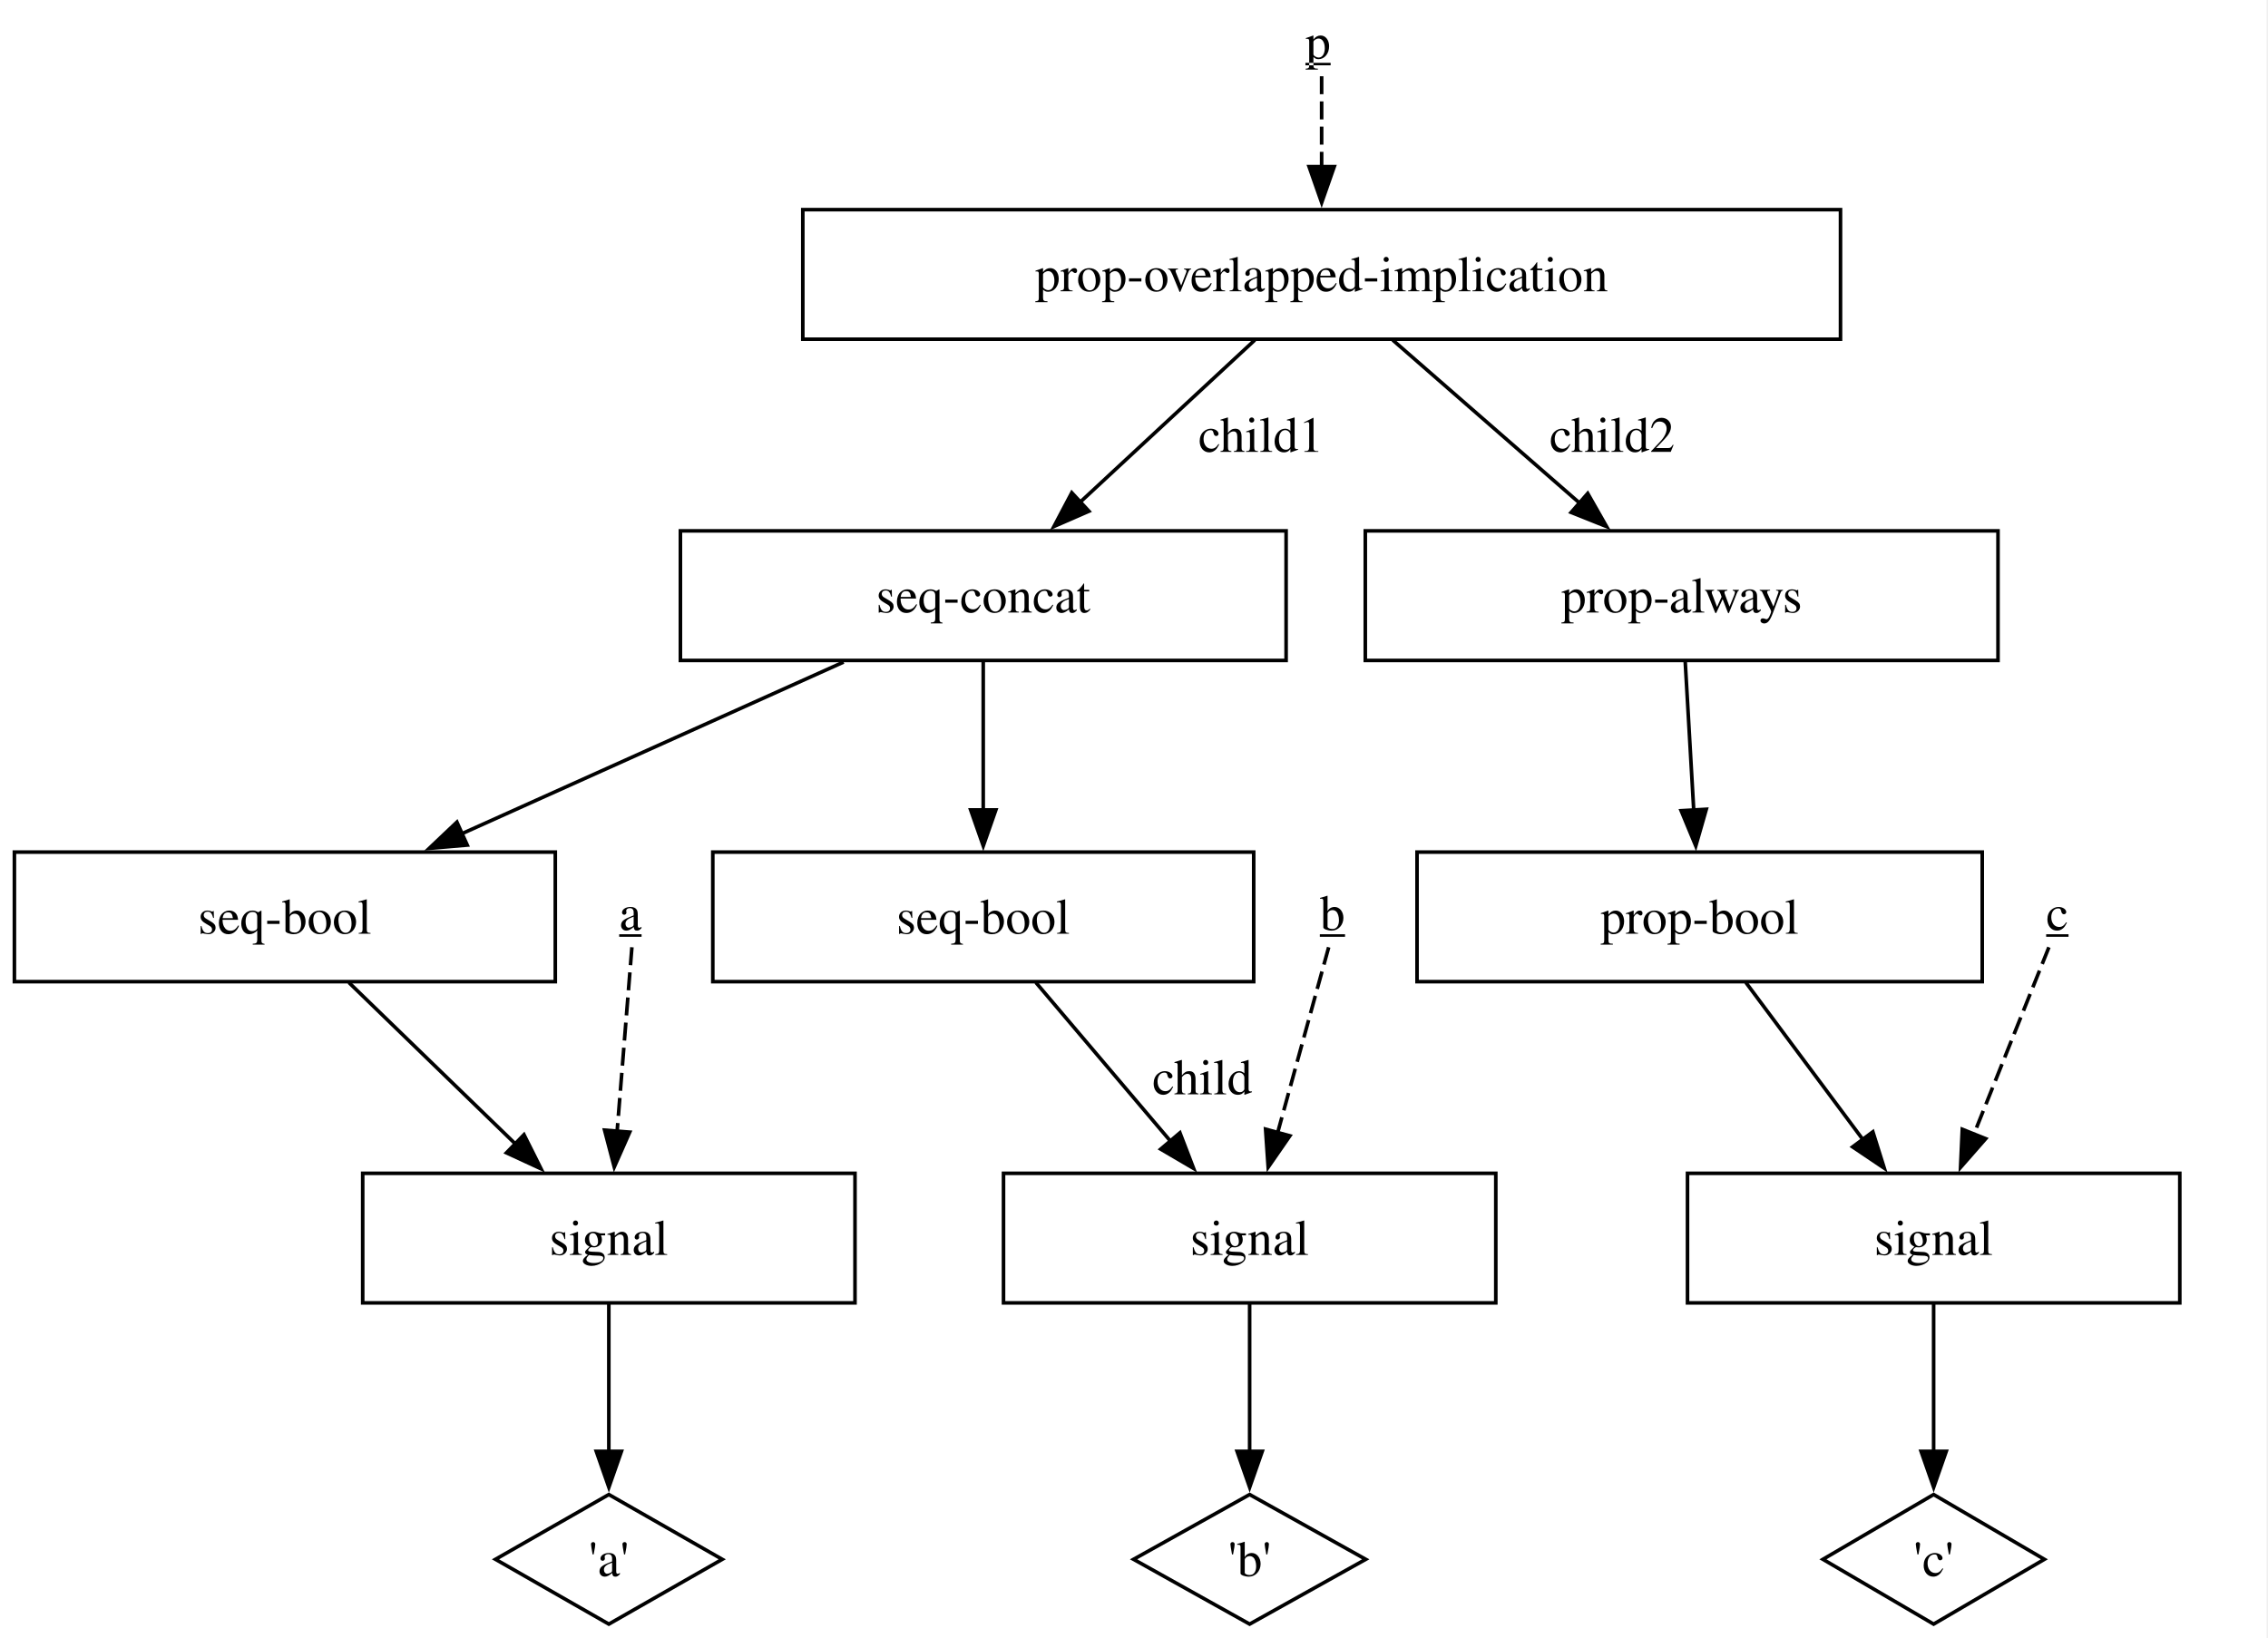
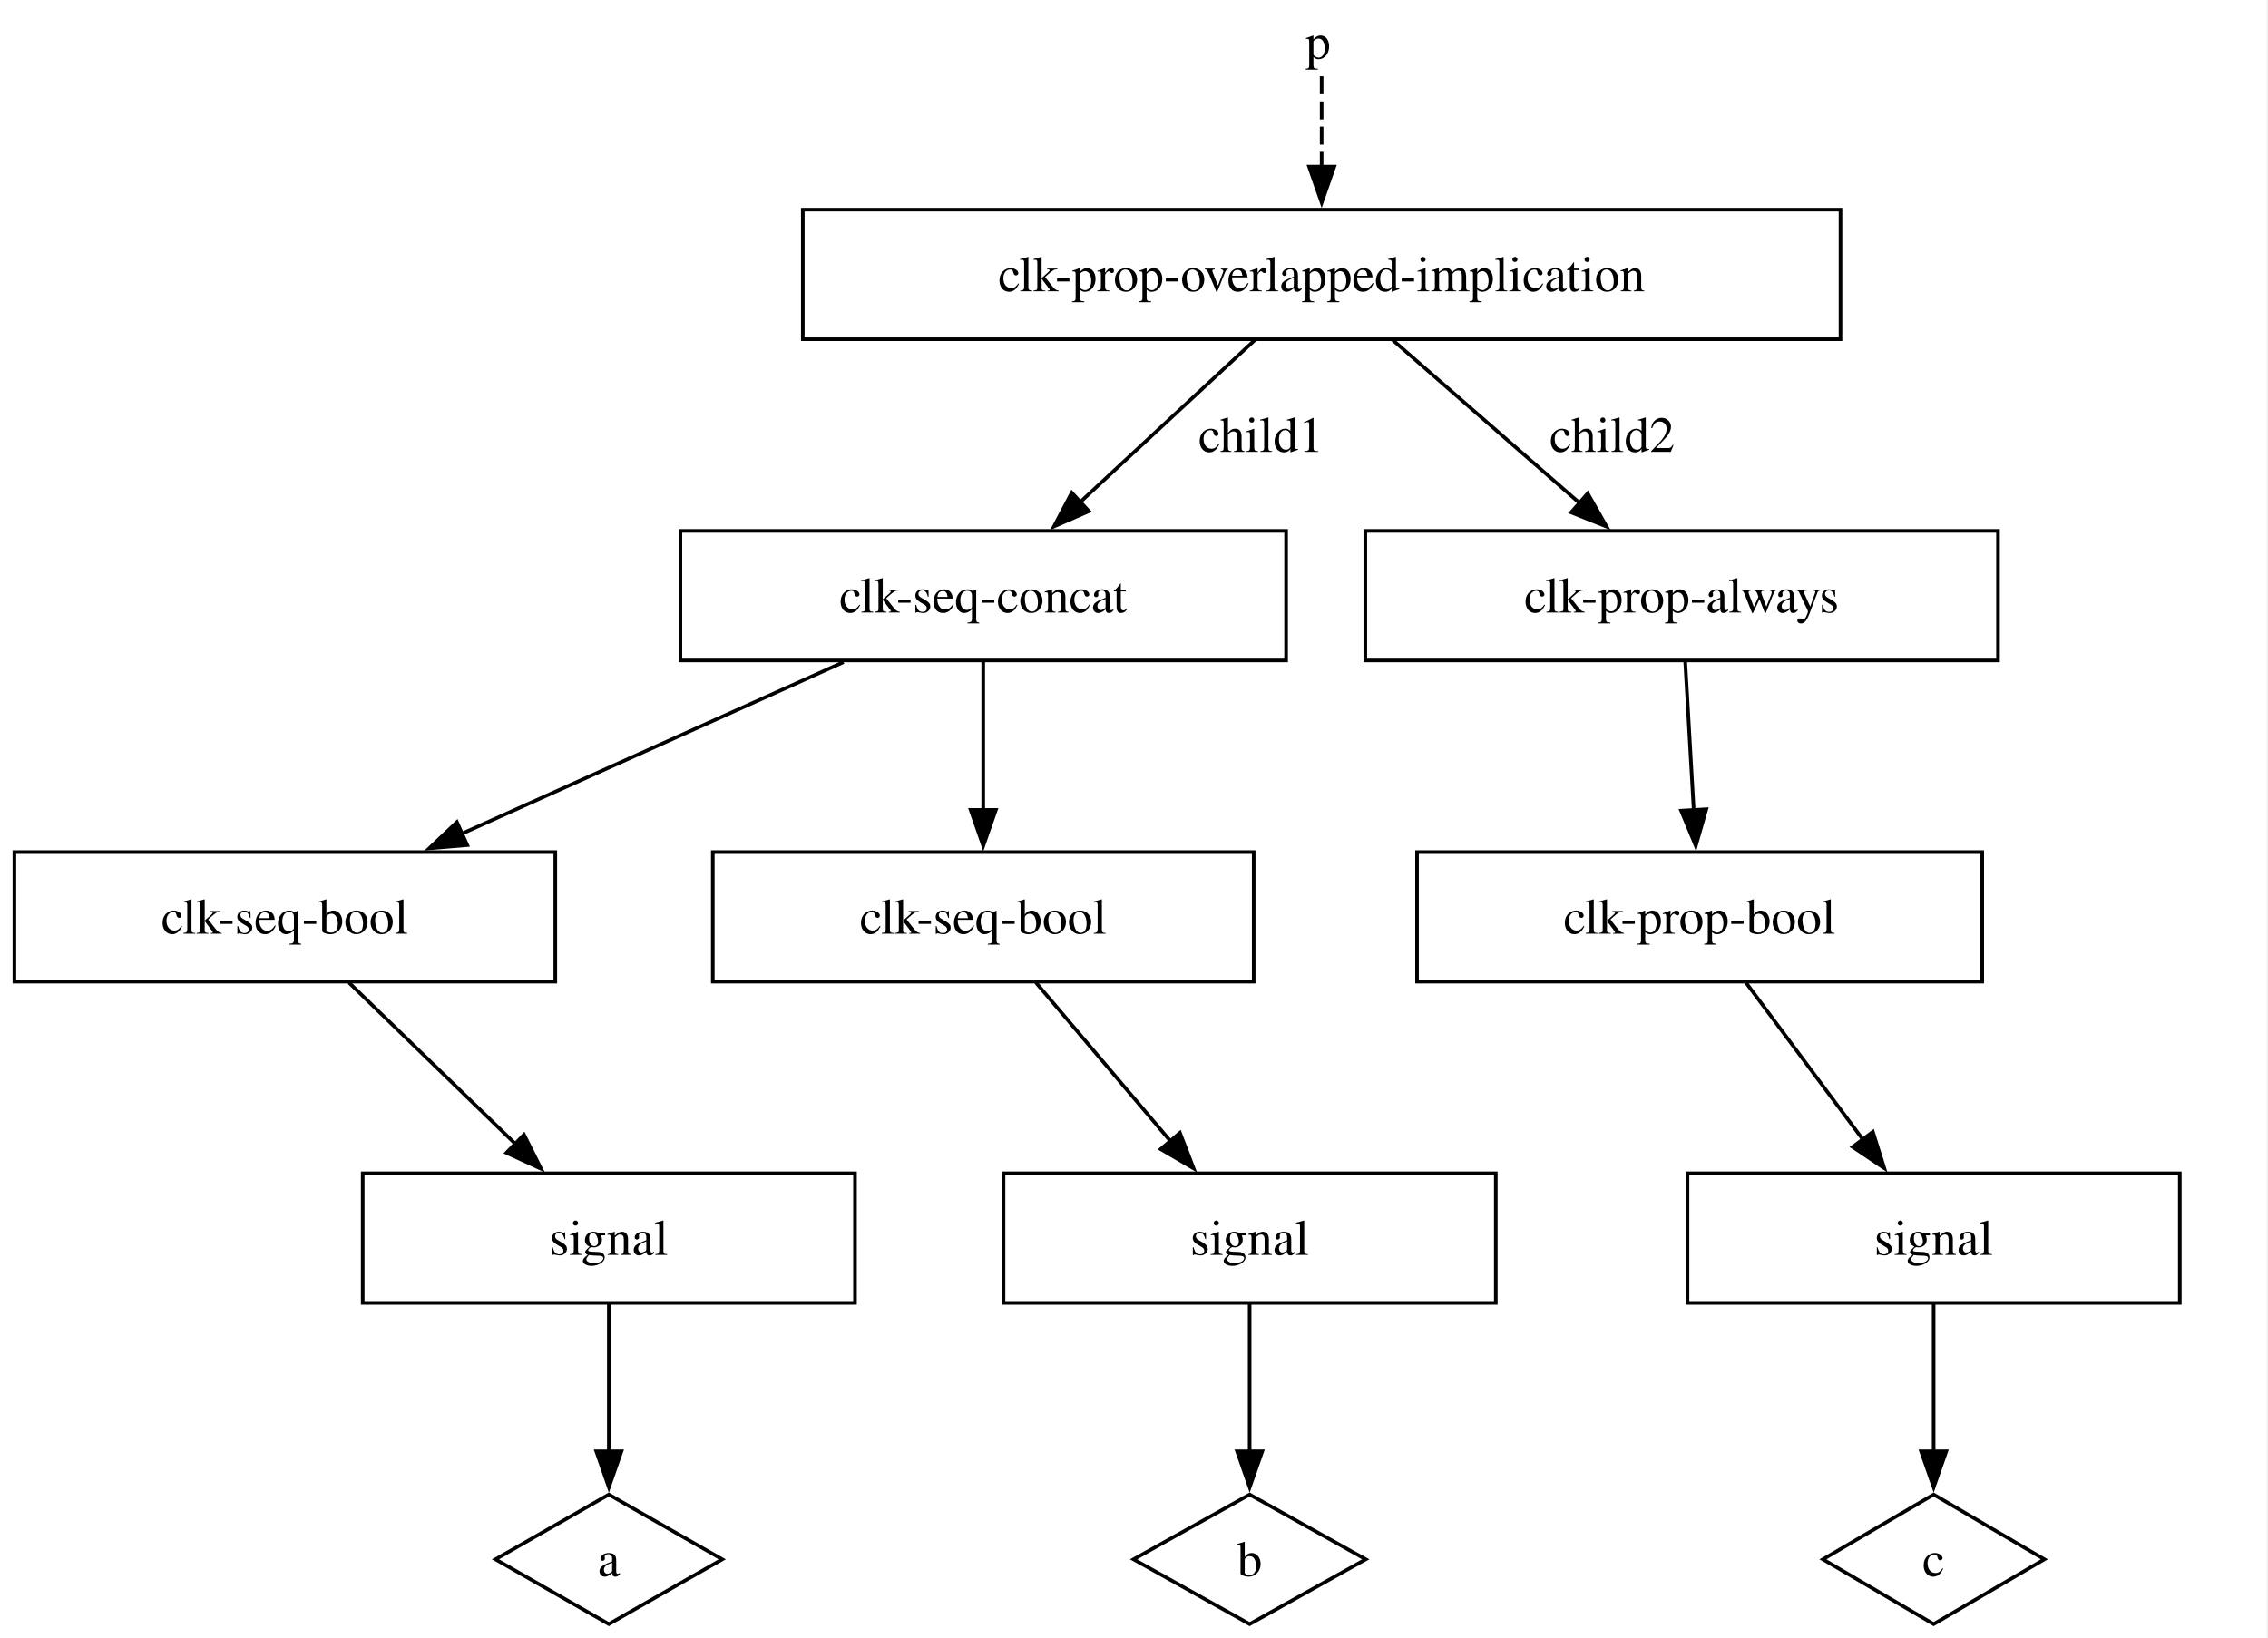
- <svg xmlns="http://www.w3.org/2000/svg" width="630pt" height="455pt" viewBox="0.00 0.00 630.00 455.00">
+ <svg xmlns="http://www.w3.org/2000/svg" width="630pt" height="455pt" viewBox="0.00 0.00 630.00 455.00" version="1.1" id="svg31">
+   <defs id="defs31" />
  <g id="graph0" class="graph" transform="scale(1 1) rotate(0) translate(4 451.25)">
-     <polygon fill="white" stroke="none" points="-4,4 -4,-451.25 625.62,-451.25 625.62,4 -4,4" />
+     <polygon fill="white" stroke="none" points="-4,4 -4,-451.25 625.62,-451.25 625.62,4 -4,4" id="polygon1" />
    <g id="node1" class="node">
-       <polygon fill="none" stroke="black" points="233.5,-125.25 96.75,-125.25 96.75,-89.25 233.5,-89.25 233.5,-125.25" />
-       <text xml:space="preserve" text-anchor="middle" x="165.12" y="-102.58" font-family="Times,serif" font-size="14.00">signal</text>
+       <polygon fill="none" stroke="black" points="233.5,-125.25 96.75,-125.25 96.75,-89.25 233.5,-89.25 233.5,-125.25" id="polygon2" />
+       <text xml:space="preserve" text-anchor="middle" x="165.12" y="-102.58" font-family="Times,serif" font-size="14.00" id="text2">signal</text>
    </g>
    <g id="node2" class="node">
-       <polygon fill="none" stroke="black" points="165.12,-36 133.63,-18 165.12,0 196.62,-18 165.12,-36" />
-       <text xml:space="preserve" text-anchor="middle" x="165.12" y="-13.32" font-family="Times,serif" font-size="14.00">'a'</text>
+       <polygon fill="none" stroke="black" points="165.12,-36 133.63,-18 165.12,0 196.62,-18 165.12,-36" id="polygon3" />
+       <text xml:space="preserve" text-anchor="middle" x="165.12" y="-13.32" font-family="Times,serif" font-size="14.00" id="text3">a</text>
    </g>
    <g id="edge1" class="edge">
-       <path fill="none" stroke="black" d="M165.12,-89.01C165.12,-77.26 165.12,-61.41 165.12,-47.77" />
-       <polygon fill="black" stroke="black" points="168.63,-48.01 165.13,-38.01 161.63,-48.01 168.63,-48.01" />
-       <text xml:space="preserve" text-anchor="middle" x="209.38" y="-57.95" font-family="Times,serif" font-size="14.00" />
+       <path fill="none" stroke="black" d="M165.12,-89.01C165.12,-77.26 165.12,-61.41 165.12,-47.77" id="path3" />
+       <polygon fill="black" stroke="black" points="168.63,-48.01 165.13,-38.01 161.63,-48.01 168.63,-48.01" id="polygon4" />
+       <text xml:space="preserve" text-anchor="middle" x="209.38" y="-57.95" font-family="Times,serif" font-size="14.00" id="text4" />
    </g>
    <g id="node3" class="node">
-       <polygon fill="none" stroke="black" points="411.5,-125.25 274.75,-125.25 274.75,-89.25 411.5,-89.25 411.5,-125.25" />
-       <text xml:space="preserve" text-anchor="middle" x="343.12" y="-102.58" font-family="Times,serif" font-size="14.00">signal</text>
+       <polygon fill="none" stroke="black" points="411.5,-125.25 274.75,-125.25 274.75,-89.25 411.5,-89.25 411.5,-125.25" id="polygon5" />
+       <text xml:space="preserve" text-anchor="middle" x="343.12" y="-102.58" font-family="Times,serif" font-size="14.00" id="text5">signal</text>
    </g>
    <g id="node4" class="node">
-       <polygon fill="none" stroke="black" points="343.12,-36 310.88,-18 343.12,0 375.37,-18 343.12,-36" />
-       <text xml:space="preserve" text-anchor="middle" x="343.12" y="-13.32" font-family="Times,serif" font-size="14.00">'b'</text>
+       <polygon fill="none" stroke="black" points="343.12,-36 310.88,-18 343.12,0 375.37,-18 343.12,-36" id="polygon6" />
+       <text xml:space="preserve" text-anchor="middle" x="343.12" y="-13.32" font-family="Times,serif" font-size="14.00" id="text6">b</text>
    </g>
    <g id="edge2" class="edge">
-       <path fill="none" stroke="black" d="M343.12,-89.01C343.12,-77.26 343.12,-61.41 343.12,-47.77" />
-       <polygon fill="black" stroke="black" points="346.63,-48.01 343.13,-38.01 339.63,-48.01 346.63,-48.01" />
-       <text xml:space="preserve" text-anchor="middle" x="387.38" y="-57.95" font-family="Times,serif" font-size="14.00" />
+       <path fill="none" stroke="black" d="M343.12,-89.01C343.12,-77.26 343.12,-61.41 343.12,-47.77" id="path6" />
+       <polygon fill="black" stroke="black" points="346.63,-48.01 343.13,-38.01 339.63,-48.01 346.63,-48.01" id="polygon7" />
+       <text xml:space="preserve" text-anchor="middle" x="387.38" y="-57.95" font-family="Times,serif" font-size="14.00" id="text7" />
    </g>
    <g id="node5" class="node">
-       <polygon fill="none" stroke="black" points="601.5,-125.25 464.75,-125.25 464.75,-89.25 601.5,-89.25 601.5,-125.25" />
-       <text xml:space="preserve" text-anchor="middle" x="533.12" y="-102.58" font-family="Times,serif" font-size="14.00">signal</text>
+       <polygon fill="none" stroke="black" points="601.5,-125.25 464.75,-125.25 464.75,-89.25 601.5,-89.25 601.5,-125.25" id="polygon8" />
+       <text xml:space="preserve" text-anchor="middle" x="533.12" y="-102.58" font-family="Times,serif" font-size="14.00" id="text8">signal</text>
    </g>
    <g id="node6" class="node">
-       <polygon fill="none" stroke="black" points="533.12,-36 502.37,-18 533.12,0 563.88,-18 533.12,-36" />
-       <text xml:space="preserve" text-anchor="middle" x="533.12" y="-13.32" font-family="Times,serif" font-size="14.00">'c'</text>
+       <polygon fill="none" stroke="black" points="533.12,-36 502.37,-18 533.12,0 563.88,-18 533.12,-36" id="polygon9" />
+       <text xml:space="preserve" text-anchor="middle" x="533.12" y="-13.32" font-family="Times,serif" font-size="14.00" id="text9">c</text>
    </g>
    <g id="edge3" class="edge">
-       <path fill="none" stroke="black" d="M533.12,-89.01C533.12,-77.26 533.12,-61.41 533.12,-47.77" />
-       <polygon fill="black" stroke="black" points="536.63,-48.01 533.13,-38.01 529.63,-48.01 536.63,-48.01" />
-       <text xml:space="preserve" text-anchor="middle" x="577.38" y="-57.95" font-family="Times,serif" font-size="14.00" />
+       <path fill="none" stroke="black" d="M533.12,-89.01C533.12,-77.26 533.12,-61.41 533.12,-47.77" id="path9" />
+       <polygon fill="black" stroke="black" points="536.63,-48.01 533.13,-38.01 529.63,-48.01 536.63,-48.01" id="polygon10" />
+       <text xml:space="preserve" text-anchor="middle" x="577.38" y="-57.95" font-family="Times,serif" font-size="14.00" id="text10" />
    </g>
    <g id="node7" class="node">
-       <polygon fill="none" stroke="black" points="150.25,-214.5 0,-214.5 0,-178.5 150.25,-178.5 150.25,-214.5" />
-       <text xml:space="preserve" text-anchor="middle" x="75.12" y="-191.82" font-family="Times,serif" font-size="14.00">seq-bool</text>
+       <polygon fill="none" stroke="black" points="150.25,-214.5 0,-214.5 0,-178.5 150.25,-178.5 150.25,-214.5" id="polygon11" />
+       <text xml:space="preserve" text-anchor="middle" x="75.12" y="-191.82" font-family="Times,serif" font-size="14.00" id="text11">clk-seq-bool</text>
    </g>
    <g id="edge4" class="edge">
-       <path fill="none" stroke="black" d="M92.91,-178.26C106.22,-165.36 124.62,-147.51 139.52,-133.07" />
-       <polygon fill="black" stroke="black" points="141.55,-135.98 146.29,-126.51 136.68,-130.95 141.55,-135.98" />
-       <text xml:space="preserve" text-anchor="middle" x="145.44" y="-147.2" font-family="Times,serif" font-size="14.00" />
+       <path fill="none" stroke="black" d="M92.91,-178.26C106.22,-165.36 124.62,-147.51 139.52,-133.07" id="path11" />
+       <polygon fill="black" stroke="black" points="141.55,-135.98 146.29,-126.51 136.68,-130.95 141.55,-135.98" id="polygon12" />
+       <text xml:space="preserve" text-anchor="middle" x="145.44" y="-147.2" font-family="Times,serif" font-size="14.00" id="text12" />
    </g>
    <g id="node8" class="node">
-       <polygon fill="none" stroke="black" points="344.25,-214.5 194,-214.5 194,-178.5 344.25,-178.5 344.25,-214.5" />
-       <text xml:space="preserve" text-anchor="middle" x="269.12" y="-191.82" font-family="Times,serif" font-size="14.00">seq-bool</text>
+       <polygon fill="none" stroke="black" points="344.25,-214.5 194,-214.5 194,-178.5 344.25,-178.5 344.25,-214.5" id="polygon13" />
+       <text xml:space="preserve" text-anchor="middle" x="269.12" y="-191.82" font-family="Times,serif" font-size="14.00" id="text13">clk-seq-bool</text>
    </g>
    <g id="edge5" class="edge">
-       <path fill="none" stroke="black" d="M283.75,-178.26C294.49,-165.6 309.26,-148.17 321.39,-133.88" />
-       <polygon fill="black" stroke="black" points="323.76,-136.5 327.56,-126.61 318.42,-131.97 323.76,-136.5" />
-       <text xml:space="preserve" text-anchor="middle" x="330" y="-147.2" font-family="Times,serif" font-size="14.00">child</text>
+       <path fill="none" stroke="black" d="M283.75,-178.26C294.49,-165.6 309.26,-148.17 321.39,-133.88" id="path13" />
+       <polygon fill="black" stroke="black" points="323.76,-136.5 327.56,-126.61 318.42,-131.97 323.76,-136.5" id="polygon14" />
    </g>
    <g id="node9" class="node">
-       <polygon fill="none" stroke="black" points="353.25,-303.75 185,-303.75 185,-267.75 353.25,-267.75 353.25,-303.75" />
-       <text xml:space="preserve" text-anchor="middle" x="269.12" y="-281.07" font-family="Times,serif" font-size="14.00">seq-concat</text>
+       <polygon fill="none" stroke="black" points="353.25,-303.75 185,-303.75 185,-267.75 353.25,-267.75 353.25,-303.75" id="polygon15" />
+       <text xml:space="preserve" text-anchor="middle" x="269.12" y="-281.07" font-family="Times,serif" font-size="14.00" id="text15">clk-seq-concat</text>
    </g>
    <g id="edge6" class="edge">
-       <path fill="none" stroke="black" d="M230.33,-267.3C199.8,-253.57 157.06,-234.35 124.16,-219.55" />
-       <polygon fill="black" stroke="black" points="125.79,-216.45 115.23,-215.54 122.92,-222.83 125.79,-216.45" />
-       <text xml:space="preserve" text-anchor="middle" x="218.75" y="-236.45" font-family="Times,serif" font-size="14.00" />
+       <path fill="none" stroke="black" d="M230.33,-267.3C199.8,-253.57 157.06,-234.35 124.16,-219.55" id="path15" />
+       <polygon fill="black" stroke="black" points="125.79,-216.45 115.23,-215.54 122.92,-222.83 125.79,-216.45" id="polygon16" />
+       <text xml:space="preserve" text-anchor="middle" x="218.75" y="-236.45" font-family="Times,serif" font-size="14.00" id="text16" />
    </g>
    <g id="edge7" class="edge">
-       <path fill="none" stroke="black" d="M269.12,-267.51C269.12,-255.68 269.12,-239.7 269.12,-226" />
-       <polygon fill="black" stroke="black" points="272.63,-226.22 269.13,-216.22 265.63,-226.22 272.63,-226.22" />
-       <text xml:space="preserve" text-anchor="middle" x="298.38" y="-236.45" font-family="Times,serif" font-size="14.00" />
+       <path fill="none" stroke="black" d="M269.12,-267.51C269.12,-255.68 269.12,-239.7 269.12,-226" id="path16" />
+       <polygon fill="black" stroke="black" points="272.63,-226.22 269.13,-216.22 265.63,-226.22 272.63,-226.22" id="polygon17" />
+       <text xml:space="preserve" text-anchor="middle" x="298.38" y="-236.45" font-family="Times,serif" font-size="14.00" id="text17" />
    </g>
    <g id="node10" class="node">
-       <polygon fill="none" stroke="black" points="546.62,-214.5 389.62,-214.5 389.62,-178.5 546.62,-178.5 546.62,-214.5" />
-       <text xml:space="preserve" text-anchor="middle" x="468.12" y="-191.82" font-family="Times,serif" font-size="14.00">prop-bool</text>
+       <polygon fill="none" stroke="black" points="546.62,-214.5 389.62,-214.5 389.62,-178.5 546.62,-178.5 546.62,-214.5" id="polygon18" />
+       <text xml:space="preserve" text-anchor="middle" x="468.12" y="-191.82" font-family="Times,serif" font-size="14.00" id="text18">clk-prop-bool</text>
    </g>
    <g id="edge8" class="edge">
-       <path fill="none" stroke="black" d="M480.97,-178.26C490.31,-165.71 503.14,-148.5 513.73,-134.28" />
-       <polygon fill="black" stroke="black" points="516.24,-136.78 519.41,-126.67 510.62,-132.59 516.24,-136.78" />
-       <text xml:space="preserve" text-anchor="middle" x="523.7" y="-147.2" font-family="Times,serif" font-size="14.00" />
+       <path fill="none" stroke="black" d="M480.97,-178.26C490.31,-165.71 503.14,-148.5 513.73,-134.28" id="path18" />
+       <polygon fill="black" stroke="black" points="516.24,-136.78 519.41,-126.67 510.62,-132.59 516.24,-136.78" id="polygon19" />
+       <text xml:space="preserve" text-anchor="middle" x="523.7" y="-147.2" font-family="Times,serif" font-size="14.00" id="text19" />
    </g>
    <g id="node11" class="node">
-       <polygon fill="none" stroke="black" points="551,-303.75 375.25,-303.75 375.25,-267.75 551,-267.75 551,-303.75" />
-       <text xml:space="preserve" text-anchor="middle" x="463.12" y="-281.07" font-family="Times,serif" font-size="14.00">prop-always</text>
+       <polygon fill="none" stroke="black" points="551,-303.75 375.25,-303.75 375.25,-267.75 551,-267.75 551,-303.75" id="polygon20" />
+       <text xml:space="preserve" text-anchor="middle" x="463.12" y="-281.07" font-family="Times,serif" font-size="14.00" id="text20">clk-prop-always</text>
    </g>
    <g id="edge9" class="edge">
-       <path fill="none" stroke="black" d="M464.11,-267.51C464.79,-255.68 465.71,-239.7 466.49,-226" />
-       <polygon fill="black" stroke="black" points="469.97,-226.4 467.05,-216.21 462.99,-226 469.97,-226.4" />
-       <text xml:space="preserve" text-anchor="middle" x="483.32" y="-236.45" font-family="Times,serif" font-size="14.00" />
+       <path fill="none" stroke="black" d="M464.11,-267.51C464.79,-255.68 465.71,-239.7 466.49,-226" id="path20" />
+       <polygon fill="black" stroke="black" points="469.97,-226.4 467.05,-216.21 462.99,-226 469.97,-226.4" id="polygon21" />
+       <text xml:space="preserve" text-anchor="middle" x="483.32" y="-236.45" font-family="Times,serif" font-size="14.00" id="text21" />
    </g>
    <g id="node12" class="node">
-       <polygon fill="none" stroke="black" points="507.25,-393 219,-393 219,-357 507.25,-357 507.25,-393" />
-       <text xml:space="preserve" text-anchor="middle" x="363.12" y="-370.32" font-family="Times,serif" font-size="14.00">prop-overlapped-implication</text>
+       <polygon fill="none" stroke="black" points="507.25,-393 219,-393 219,-357 507.25,-357 507.25,-393" id="polygon22" />
+       <text xml:space="preserve" text-anchor="middle" x="363.12" y="-370.32" font-family="Times,serif" font-size="14.00" id="text22">clk-prop-overlapped-implication</text>
    </g>
    <g id="edge10" class="edge">
-       <path fill="none" stroke="black" d="M344.55,-356.76C330.65,-343.86 311.43,-326.01 295.87,-311.57" />
-       <polygon fill="black" stroke="black" points="298.48,-309.22 288.77,-304.98 293.72,-314.35 298.48,-309.22" />
-       <text xml:space="preserve" text-anchor="middle" x="346.29" y="-325.7" font-family="Times,serif" font-size="14.00">child1</text>
+       <path fill="none" stroke="black" d="M344.55,-356.76C330.65,-343.86 311.43,-326.01 295.87,-311.57" id="path22" />
+       <polygon fill="black" stroke="black" points="298.48,-309.22 288.77,-304.98 293.72,-314.35 298.48,-309.22" id="polygon23" />
+       <text xml:space="preserve" text-anchor="middle" x="346.29" y="-325.7" font-family="Times, serif" font-size="14px" id="text23">child1</text>
    </g>
    <g id="edge11" class="edge">
-       <path fill="none" stroke="black" d="M382.88,-356.76C397.81,-343.74 418.5,-325.68 435.13,-311.17" />
-       <polygon fill="black" stroke="black" points="437.03,-314.16 442.27,-304.95 432.43,-308.88 437.03,-314.16" />
-       <text xml:space="preserve" text-anchor="middle" x="443.83" y="-325.7" font-family="Times,serif" font-size="14.00">child2</text>
-     </g>
-     <g id="node13" class="node">
-       <text xml:space="preserve" text-anchor="start" x="168" y="-192.82" font-family="Times,serif" text-decoration="underline" font-size="14.00">a</text>
-     </g>
-     <g id="edge12" class="edge">
-       <path fill="none" stroke="black" stroke-dasharray="5,2" d="M171.53,-188.06C170.63,-176.82 168.87,-154.92 167.42,-136.9" />
-       <polygon fill="black" stroke="black" points="170.92,-136.69 166.63,-127 163.94,-137.25 170.92,-136.69" />
-     </g>
-     <g id="node14" class="node">
-       <text xml:space="preserve" text-anchor="start" x="362.62" y="-192.82" font-family="Times,serif" text-decoration="underline" font-size="14.00">b</text>
-     </g>
-     <g id="edge13" class="edge">
-       <path fill="none" stroke="black" stroke-dasharray="5,2" d="M365.08,-188.06C361.96,-176.72 355.85,-154.5 350.86,-136.38" />
-       <polygon fill="black" stroke="black" points="354.3,-135.66 348.27,-126.95 347.55,-137.52 354.3,-135.66" />
-     </g>
-     <g id="node15" class="node">
-       <text xml:space="preserve" text-anchor="start" x="564.38" y="-192.82" font-family="Times,serif" text-decoration="underline" font-size="14.00">c</text>
-     </g>
-     <g id="edge14" class="edge">
-       <path fill="none" stroke="black" stroke-dasharray="5,2" d="M565.14,-188.06C560.57,-176.66 551.59,-154.29 544.31,-136.12" />
-       <polygon fill="black" stroke="black" points="547.58,-134.87 540.6,-126.9 541.08,-137.48 547.58,-134.87" />
+       <path fill="none" stroke="black" d="M382.88,-356.76C397.81,-343.74 418.5,-325.68 435.13,-311.17" id="path23" />
+       <polygon fill="black" stroke="black" points="437.03,-314.16 442.27,-304.95 432.43,-308.88 437.03,-314.16" id="polygon24" />
+       <text xml:space="preserve" text-anchor="middle" x="443.83" y="-325.7" font-family="Times,serif" font-size="14.00" id="text24">child2</text>
    </g>
    <g id="node16" class="node">
-       <text xml:space="preserve" text-anchor="start" x="358.62" y="-434.95" font-family="Times,serif" text-decoration="underline" font-size="14.00">p</text>
+       <text xml:space="preserve" text-anchor="start" x="358.62" y="-434.95" font-family="Times,serif" font-size="14.00" id="text30">p</text>
    </g>
    <g id="edge15" class="edge">
-       <path fill="none" stroke="black" stroke-dasharray="5,2" d="M363.12,-430.07C363.12,-423.7 363.12,-414.15 363.12,-404.84" />
-       <polygon fill="black" stroke="black" points="366.63,-404.96 363.13,-394.96 359.63,-404.96 366.63,-404.96" />
+       <path fill="none" stroke="black" stroke-dasharray="5,2" d="M363.12,-430.07C363.12,-423.7 363.12,-414.15 363.12,-404.84" id="path31" />
+       <polygon fill="black" stroke="black" points="366.63,-404.96 363.13,-394.96 359.63,-404.96 366.63,-404.96" id="polygon31" />
    </g>
  </g>
</svg>
